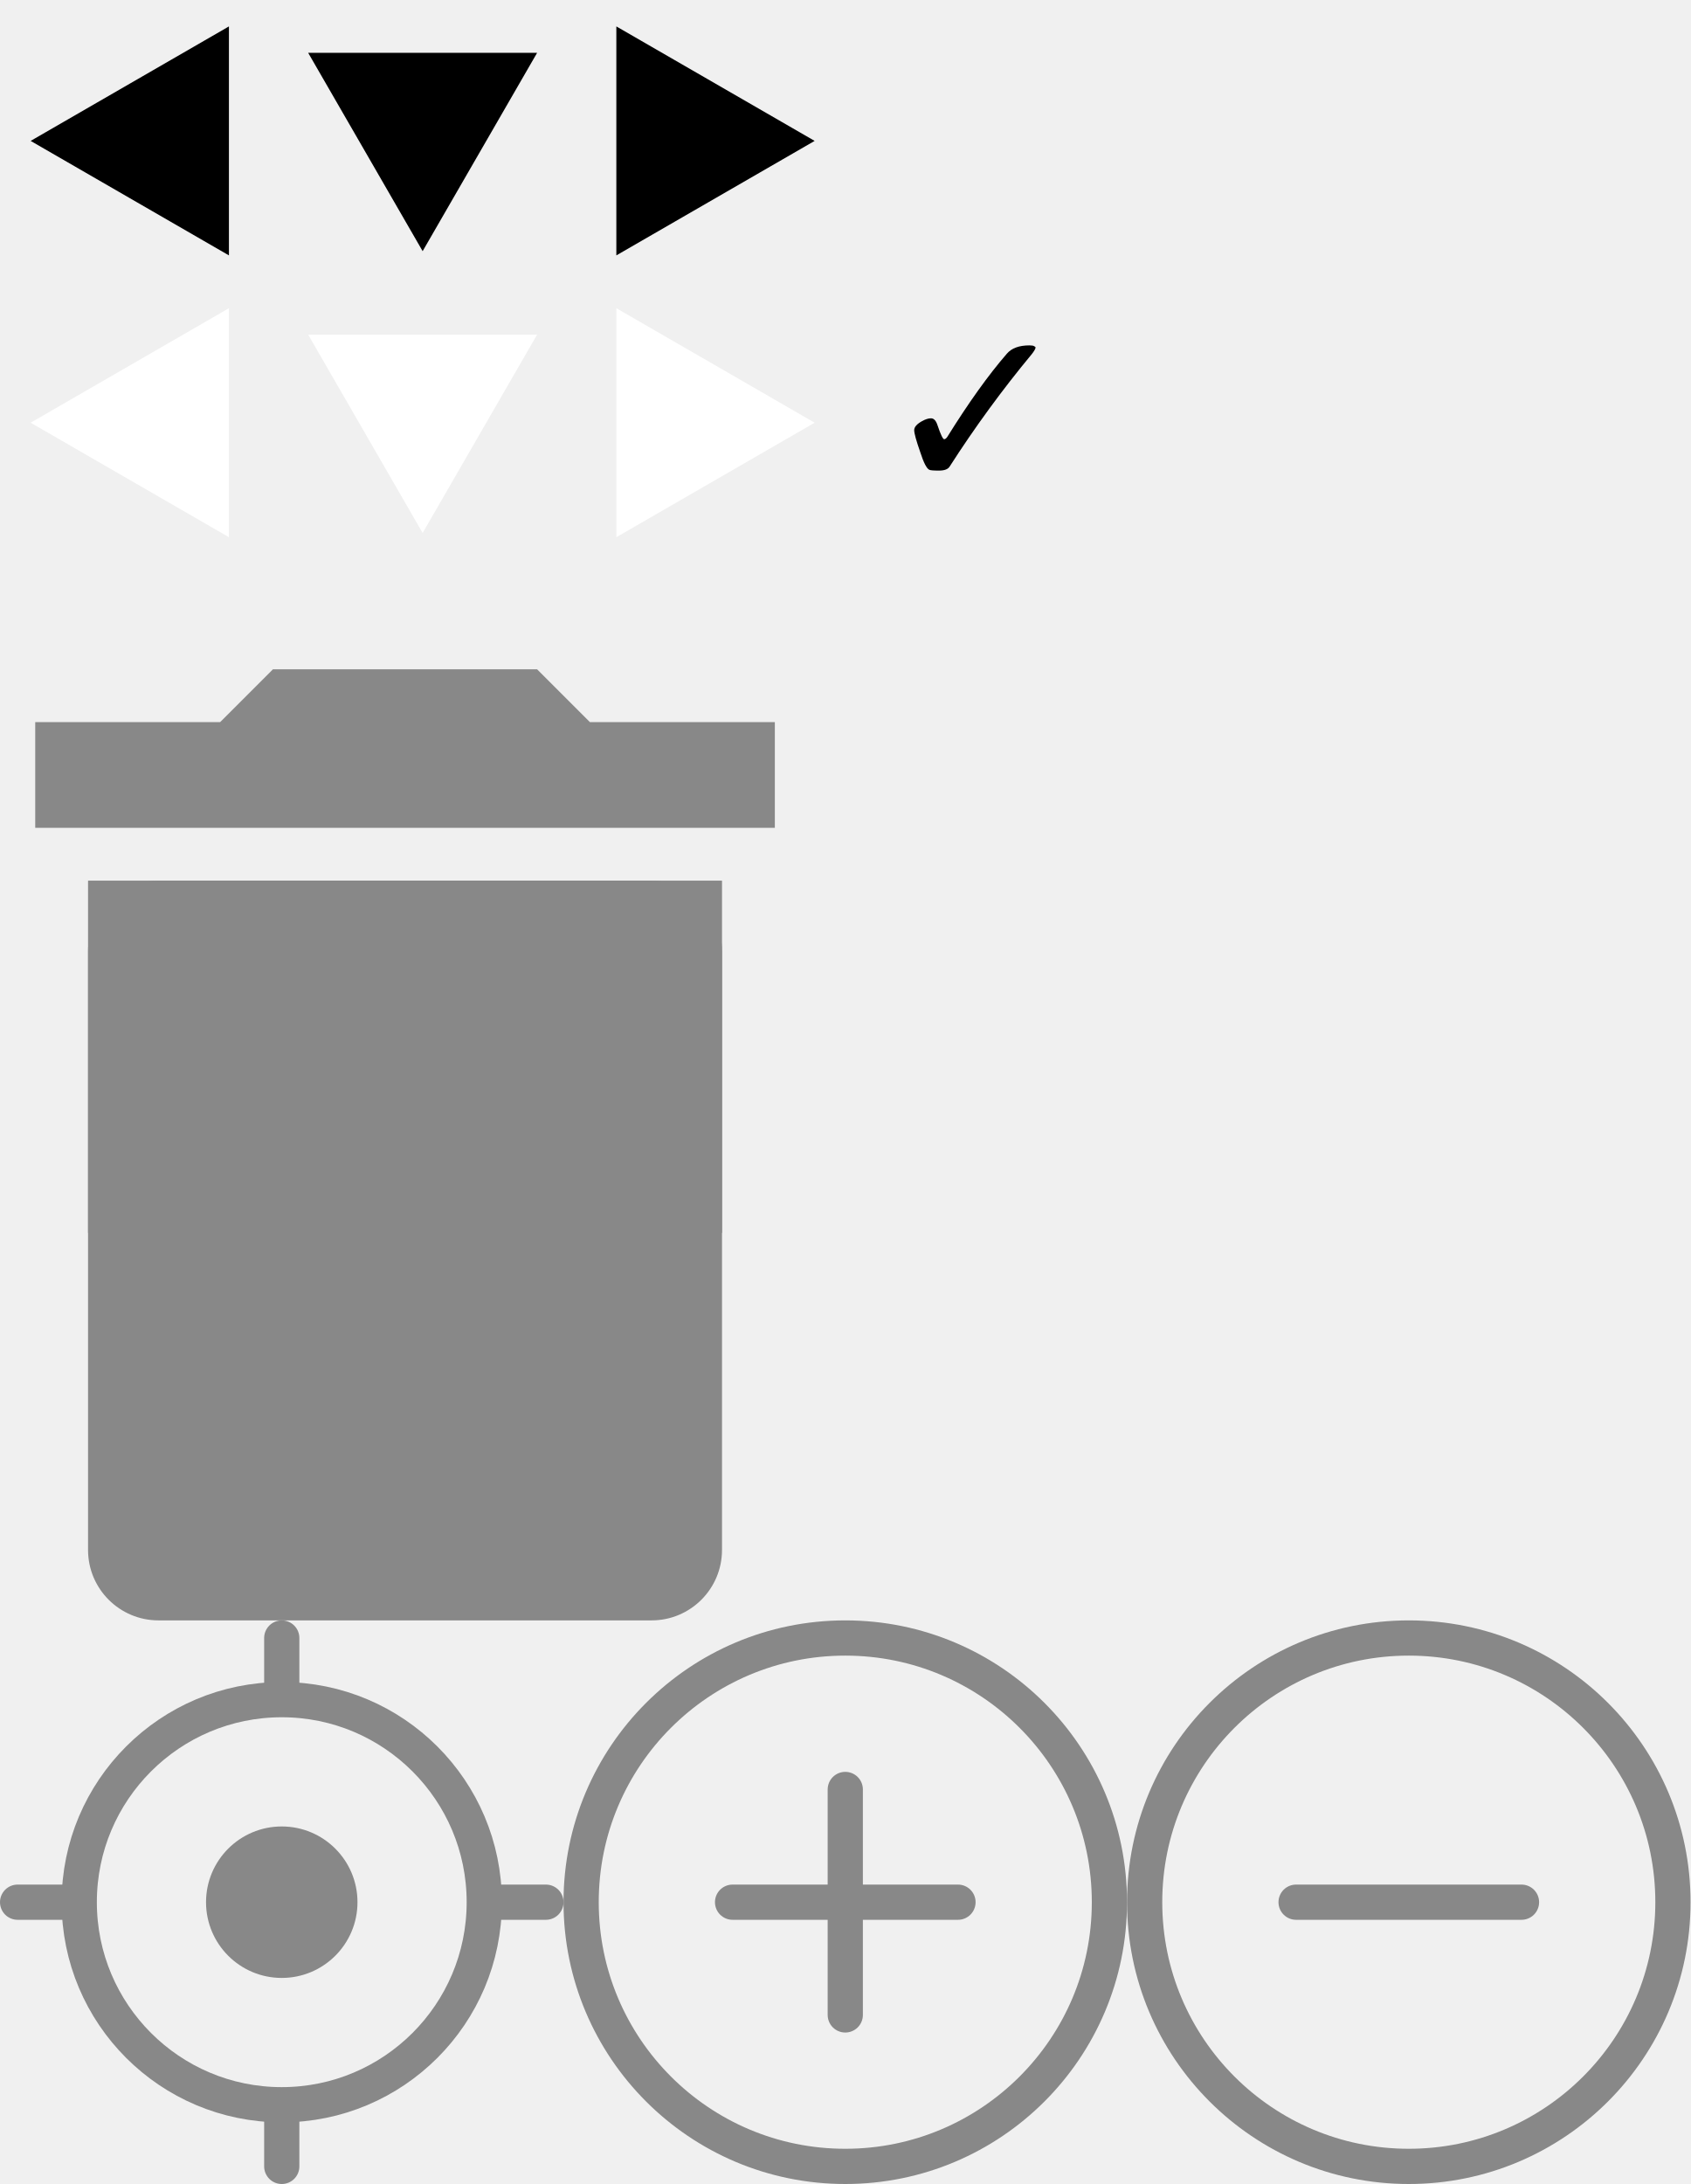
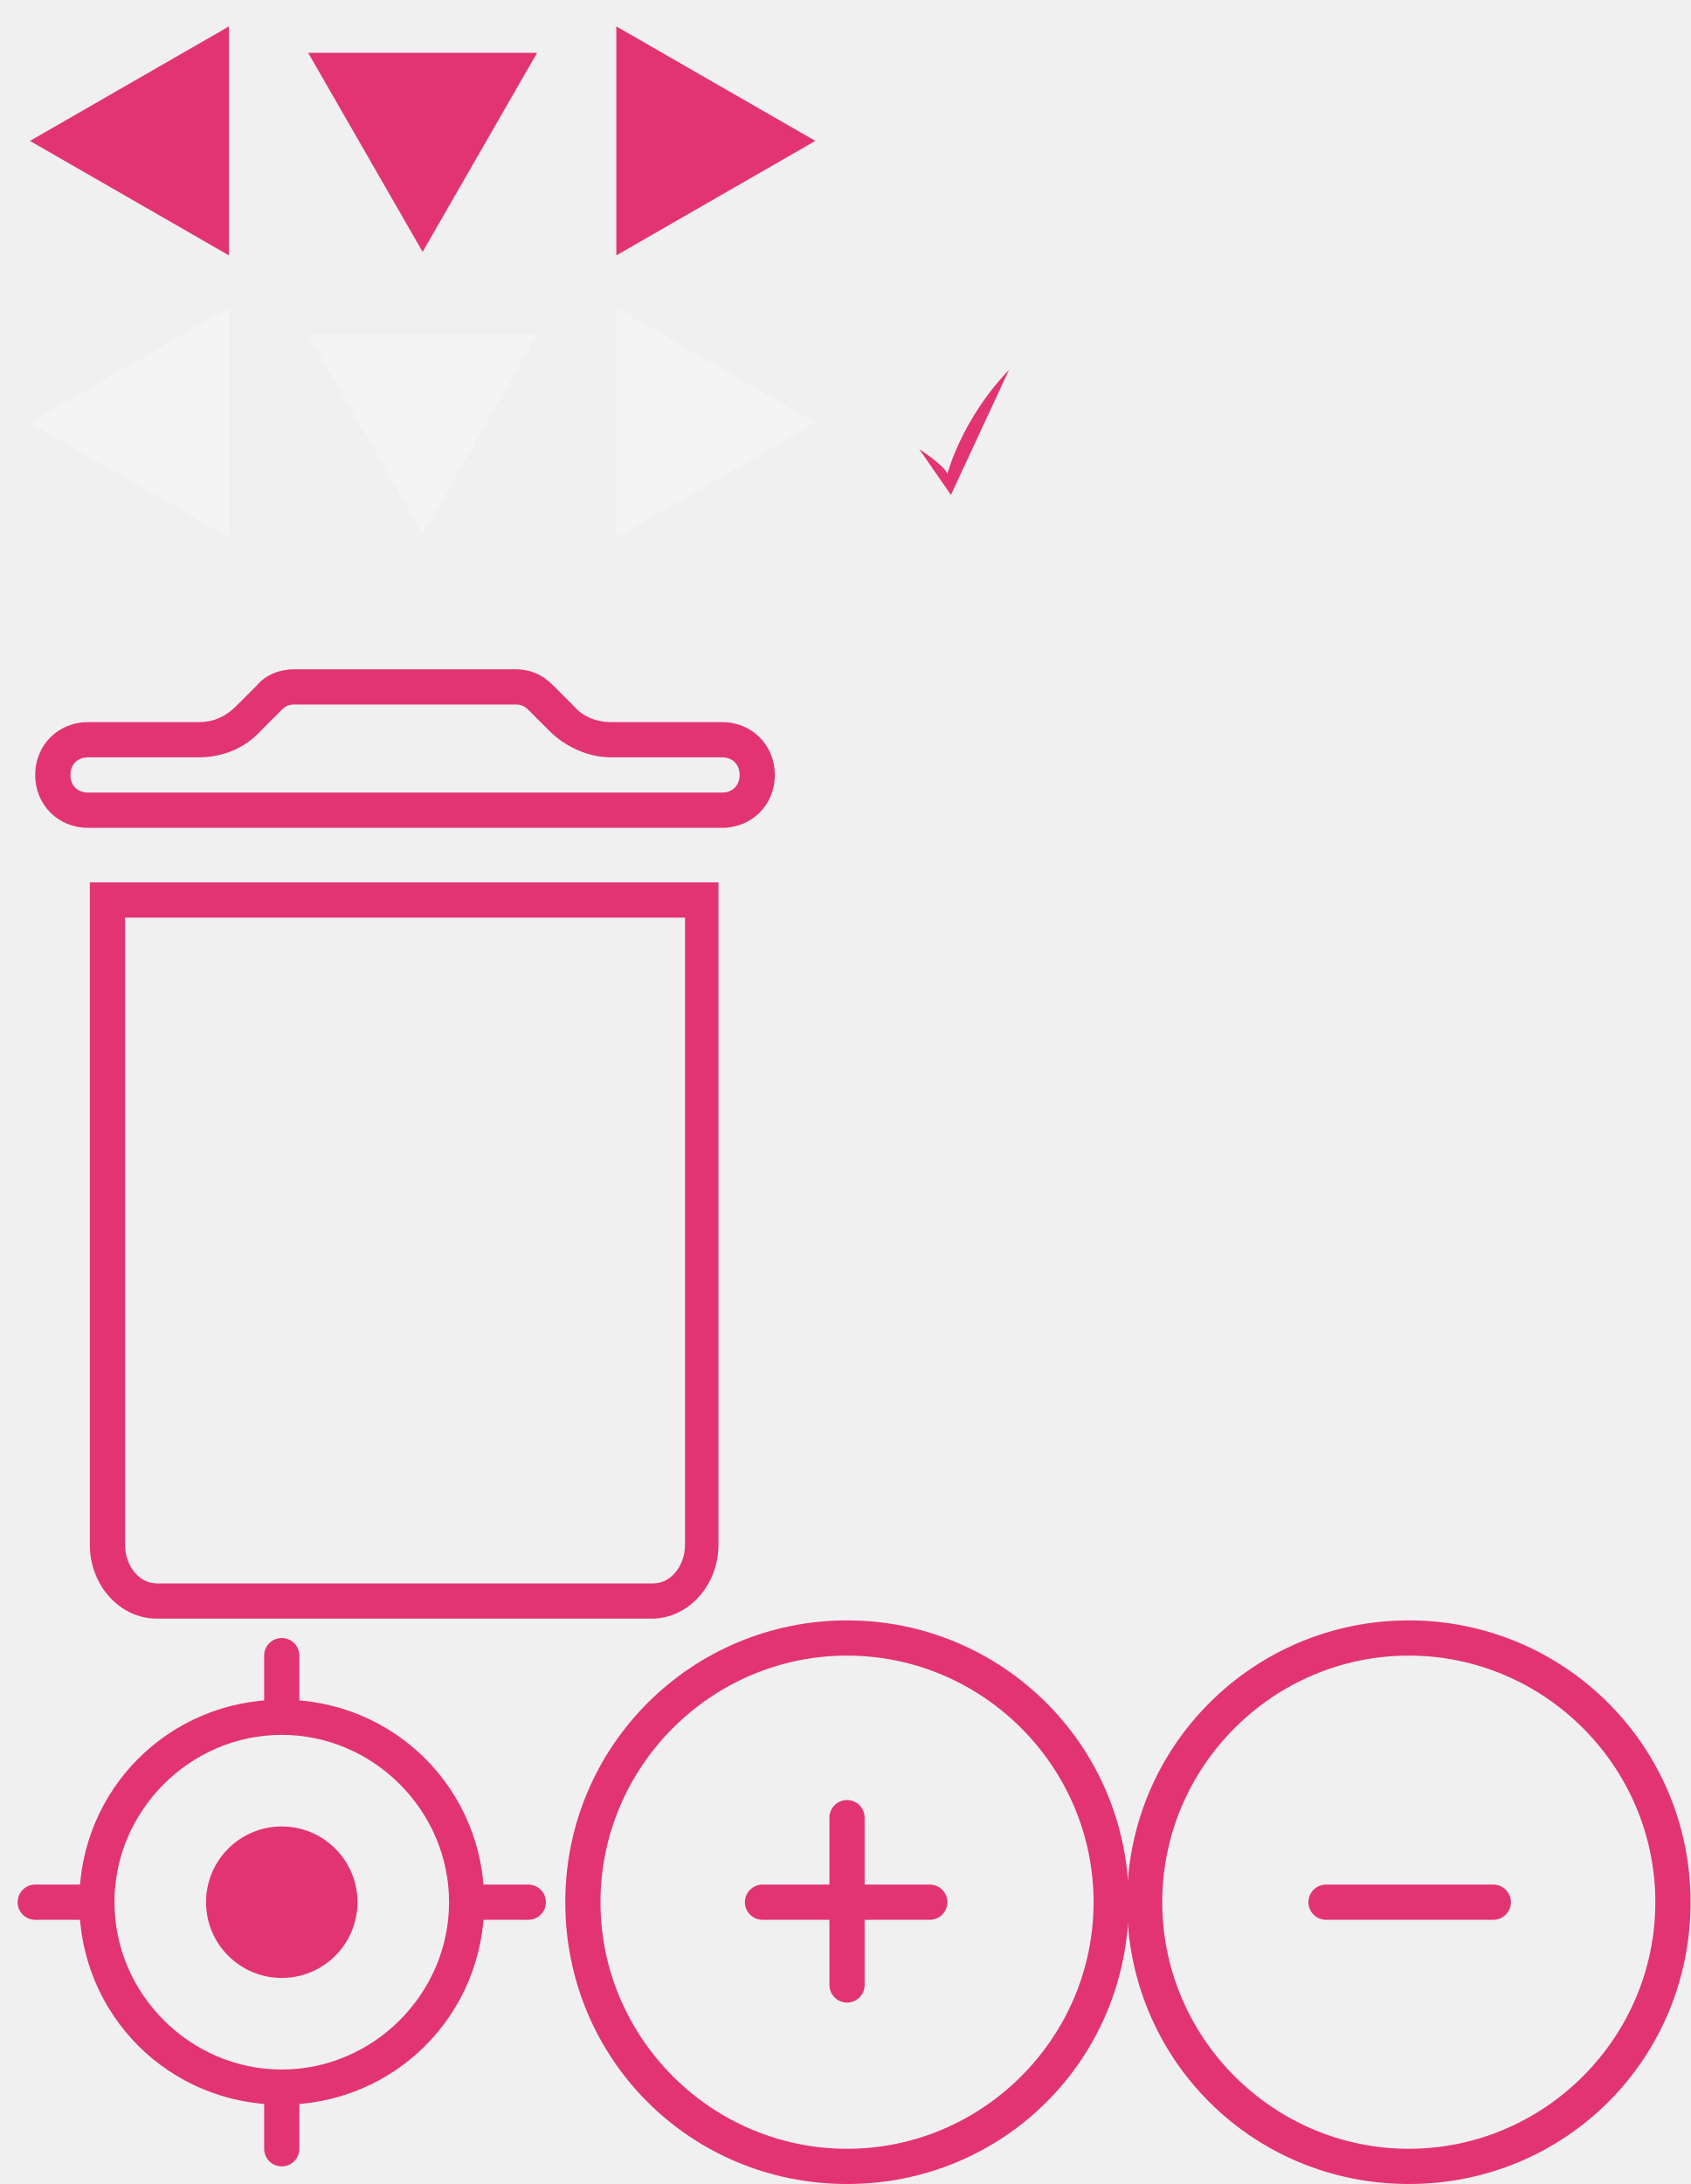
- <svg xmlns="http://www.w3.org/2000/svg" version="1.1" width="96px" height="124px">
+ <svg xmlns="http://www.w3.org/2000/svg" version="1.1" id="Layer_1" x="0px" y="0px" viewBox="0 0 96 124" style="enable-background:new 0 0 96 124;" xml:space="preserve">
  <style type="text/css">
- #background {
-   fill: none;
- }
- .arrows {
-   fill: #000;
-   stroke: none;
- }
- .selected&gt;.arrows {
-   fill: #fff;
- }
- .checkmark {
-   fill: #000;
-   font-family: sans-serif;
-   font-size: 10pt;
-   text-anchor: middle;
- }
- .trash {
-   fill: #888;
- }
- .zoom {
-   fill: none;
-   stroke: #888;
-   stroke-width: 2;
-   stroke-linecap: round;
- }
- .zoom&gt;.center {
-   fill: #888;
-   stroke-width: 0;
- }
-   </style>
-   <rect id="background" width="96" height="124" x="0" y="0" />
+ 	.st0{fill:none;}
+ 	.st1{fill:#E23473;}
+ 	.st2{fill:#F4F4F5;}
+ 	.st3{fill:none;stroke:#E23473;stroke-width:2;stroke-linecap:round;stroke-miterlimit:10;}
+ </style>
+   <rect id="background" class="st0" width="96" height="124" />
  <g>
-     <path class="arrows" d="M 13,1.5 13,14.5 1.74,8 z" />
-     <path class="arrows" d="M 17.5,3 30.5,3 24,14.26 z" />
-     <path class="arrows" d="M 35,1.5 35,14.5 46.26,8 z" />
+     <path class="st1" d="M13,1.5v13L1.7,8L13,1.5z" />
+     <path class="st1" d="M17.5,3h13L24,14.3L17.5,3z" />
+     <path class="st1" d="M35,1.5v13L46.3,8L35,1.5z" />
  </g>
-   <g class="selected" transform="translate(0, 16)">
-     <path class="arrows" d="M 13,1.5 13,14.5 1.74,8 z" />
-     <path class="arrows" d="M 17.5,3 30.5,3 24,14.26 z" />
-     <path class="arrows" d="M 35,1.5 35,14.5 46.26,8 z" />
+   <g transform="translate(0, 16)">
+     <path class="st2" d="M13,1.5v13L1.7,8L13,1.5z" />
+     <path class="st2" d="M17.5,3h13L24,14.3L17.5,3z" />
+     <path class="st2" d="M35,1.5v13L46.3,8L35,1.5z" />
  </g>
-   <text class="checkmark" x="55.5" y="28">✓</text>
-   <g class="trash">
-     <path d="M 2,41 v 6 h 42 v -6 h -10.5 l -3,-3 h -15 l -3,3 z" />
-     <rect width="36" height="20" x="5" y="50" />
-     <rect width="36" height="42" x="5" y="50" rx="4" ry="4" />
+   <g>
+     <g>
+       <path class="st1" d="M29.3,40c0.3,0,0.5,0.1,0.7,0.3l1.2,1.2c0.9,0.9,2.2,1.5,3.5,1.5H41c0.6,0,1,0.4,1,1s-0.4,1-1,1H5    c-0.6,0-1-0.4-1-1s0.4-1,1-1h6.3c1.3,0,2.6-0.5,3.5-1.5l1.2-1.2c0.2-0.2,0.4-0.3,0.7-0.3H29.3 M29.3,38H16.7    c-0.8,0-1.6,0.3-2.1,0.9l-1.2,1.2c-0.6,0.6-1.3,0.9-2.1,0.9H5c-1.7,0-3,1.3-3,3s1.3,3,3,3h36c1.7,0,3-1.3,3-3s-1.3-3-3-3h-6.3    c-0.8,0-1.6-0.3-2.1-0.9l-1.2-1.2C30.8,38.3,30.1,38,29.3,38L29.3,38z" />
+     </g>
  </g>
-   <g class="zoom">
-     <circle r="11.5" cx="16" cy="108" />
-     <circle r="4.3" cx="16" cy="108" class="center" />
-     <path d="m 28,108 h3" />
-     <path d="m 1,108 h3" />
-     <path d="m 16,120 v3" />
-     <path d="m 16,93 v3" />
+   <g>
+     <g>
+       <path class="st1" d="M16,98.5c5.2,0,9.5,4.3,9.5,9.5s-4.3,9.5-9.5,9.5s-9.5-4.3-9.5-9.5S10.8,98.5,16,98.5 M16,96.5    c-6.4,0-11.5,5.1-11.5,11.5s5.1,11.5,11.5,11.5s11.5-5.1,11.5-11.5S22.4,96.5,16,96.5L16,96.5z" />
+     </g>
+     <g>
+       <circle class="st1" cx="16" cy="108" r="4.3" />
+     </g>
+     <path class="st3" d="M27,108h3" />
+     <path class="st3" d="M2,108h3" />
+     <path class="st3" d="M16,119v3" />
+     <path class="st3" d="M16,94v3" />
  </g>
-   <g class="zoom">
-     <circle r="15" cx="48" cy="108" />
-     <path d="m 48,101.6 v12.8" />
-     <path d="m 41.6,108 h12.8" />
+   <g>
+     <g>
+       <path class="st1" d="M48.1,94c7.7,0,14,6.3,14,14s-6.3,14-14,14s-14-6.3-14-14S40.4,94,48.1,94 M48.1,92c-8.8,0-16,7.1-16,16    s7.1,16,16,16s16-7.1,16-16S56.9,92,48.1,92L48.1,92z" />
+     </g>
+     <g>
+       <line class="st3" x1="48.1" y1="112.7" x2="48.1" y2="103.2" />
+       <line class="st3" x1="43.3" y1="108" x2="52.8" y2="108" />
+     </g>
  </g>
-   <g class="zoom">
-     <circle r="15" cx="80" cy="108" />
-     <path d="m 73.6,108 h12.8" />
+   <g>
+     <g>
+       <path class="st1" d="M80,94c7.7,0,14,6.3,14,14s-6.3,14-14,14s-14-6.3-14-14S72.3,94,80,94 M80,92c-8.8,0-16,7.1-16,16    s7.1,16,16,16s16-7.1,16-16S88.8,92,80,92L80,92z" />
+     </g>
+     <g>
+       <line class="st3" x1="75.3" y1="108" x2="84.8" y2="108" />
+     </g>
  </g>
+   <g>
+     <path class="st1" d="M38.9,52.1v35.6c0,1.2-0.8,2.2-1.8,2.2H8.9c-1,0-1.8-1-1.8-2.2V52.1H38.9 M40.9,50.1H5.1v37.6   c0,2.3,1.7,4.2,3.8,4.2H37c2.1,0,3.8-1.9,3.8-4.2V50.1L40.9,50.1z" />
+   </g>
+   <path class="st1" d="M52.2,25.5c0,0,1.4,0.9,1.6,1.4c0,0,0.8-3.1,3.5-5.9L54,28.1L52.2,25.5z" />
</svg>
